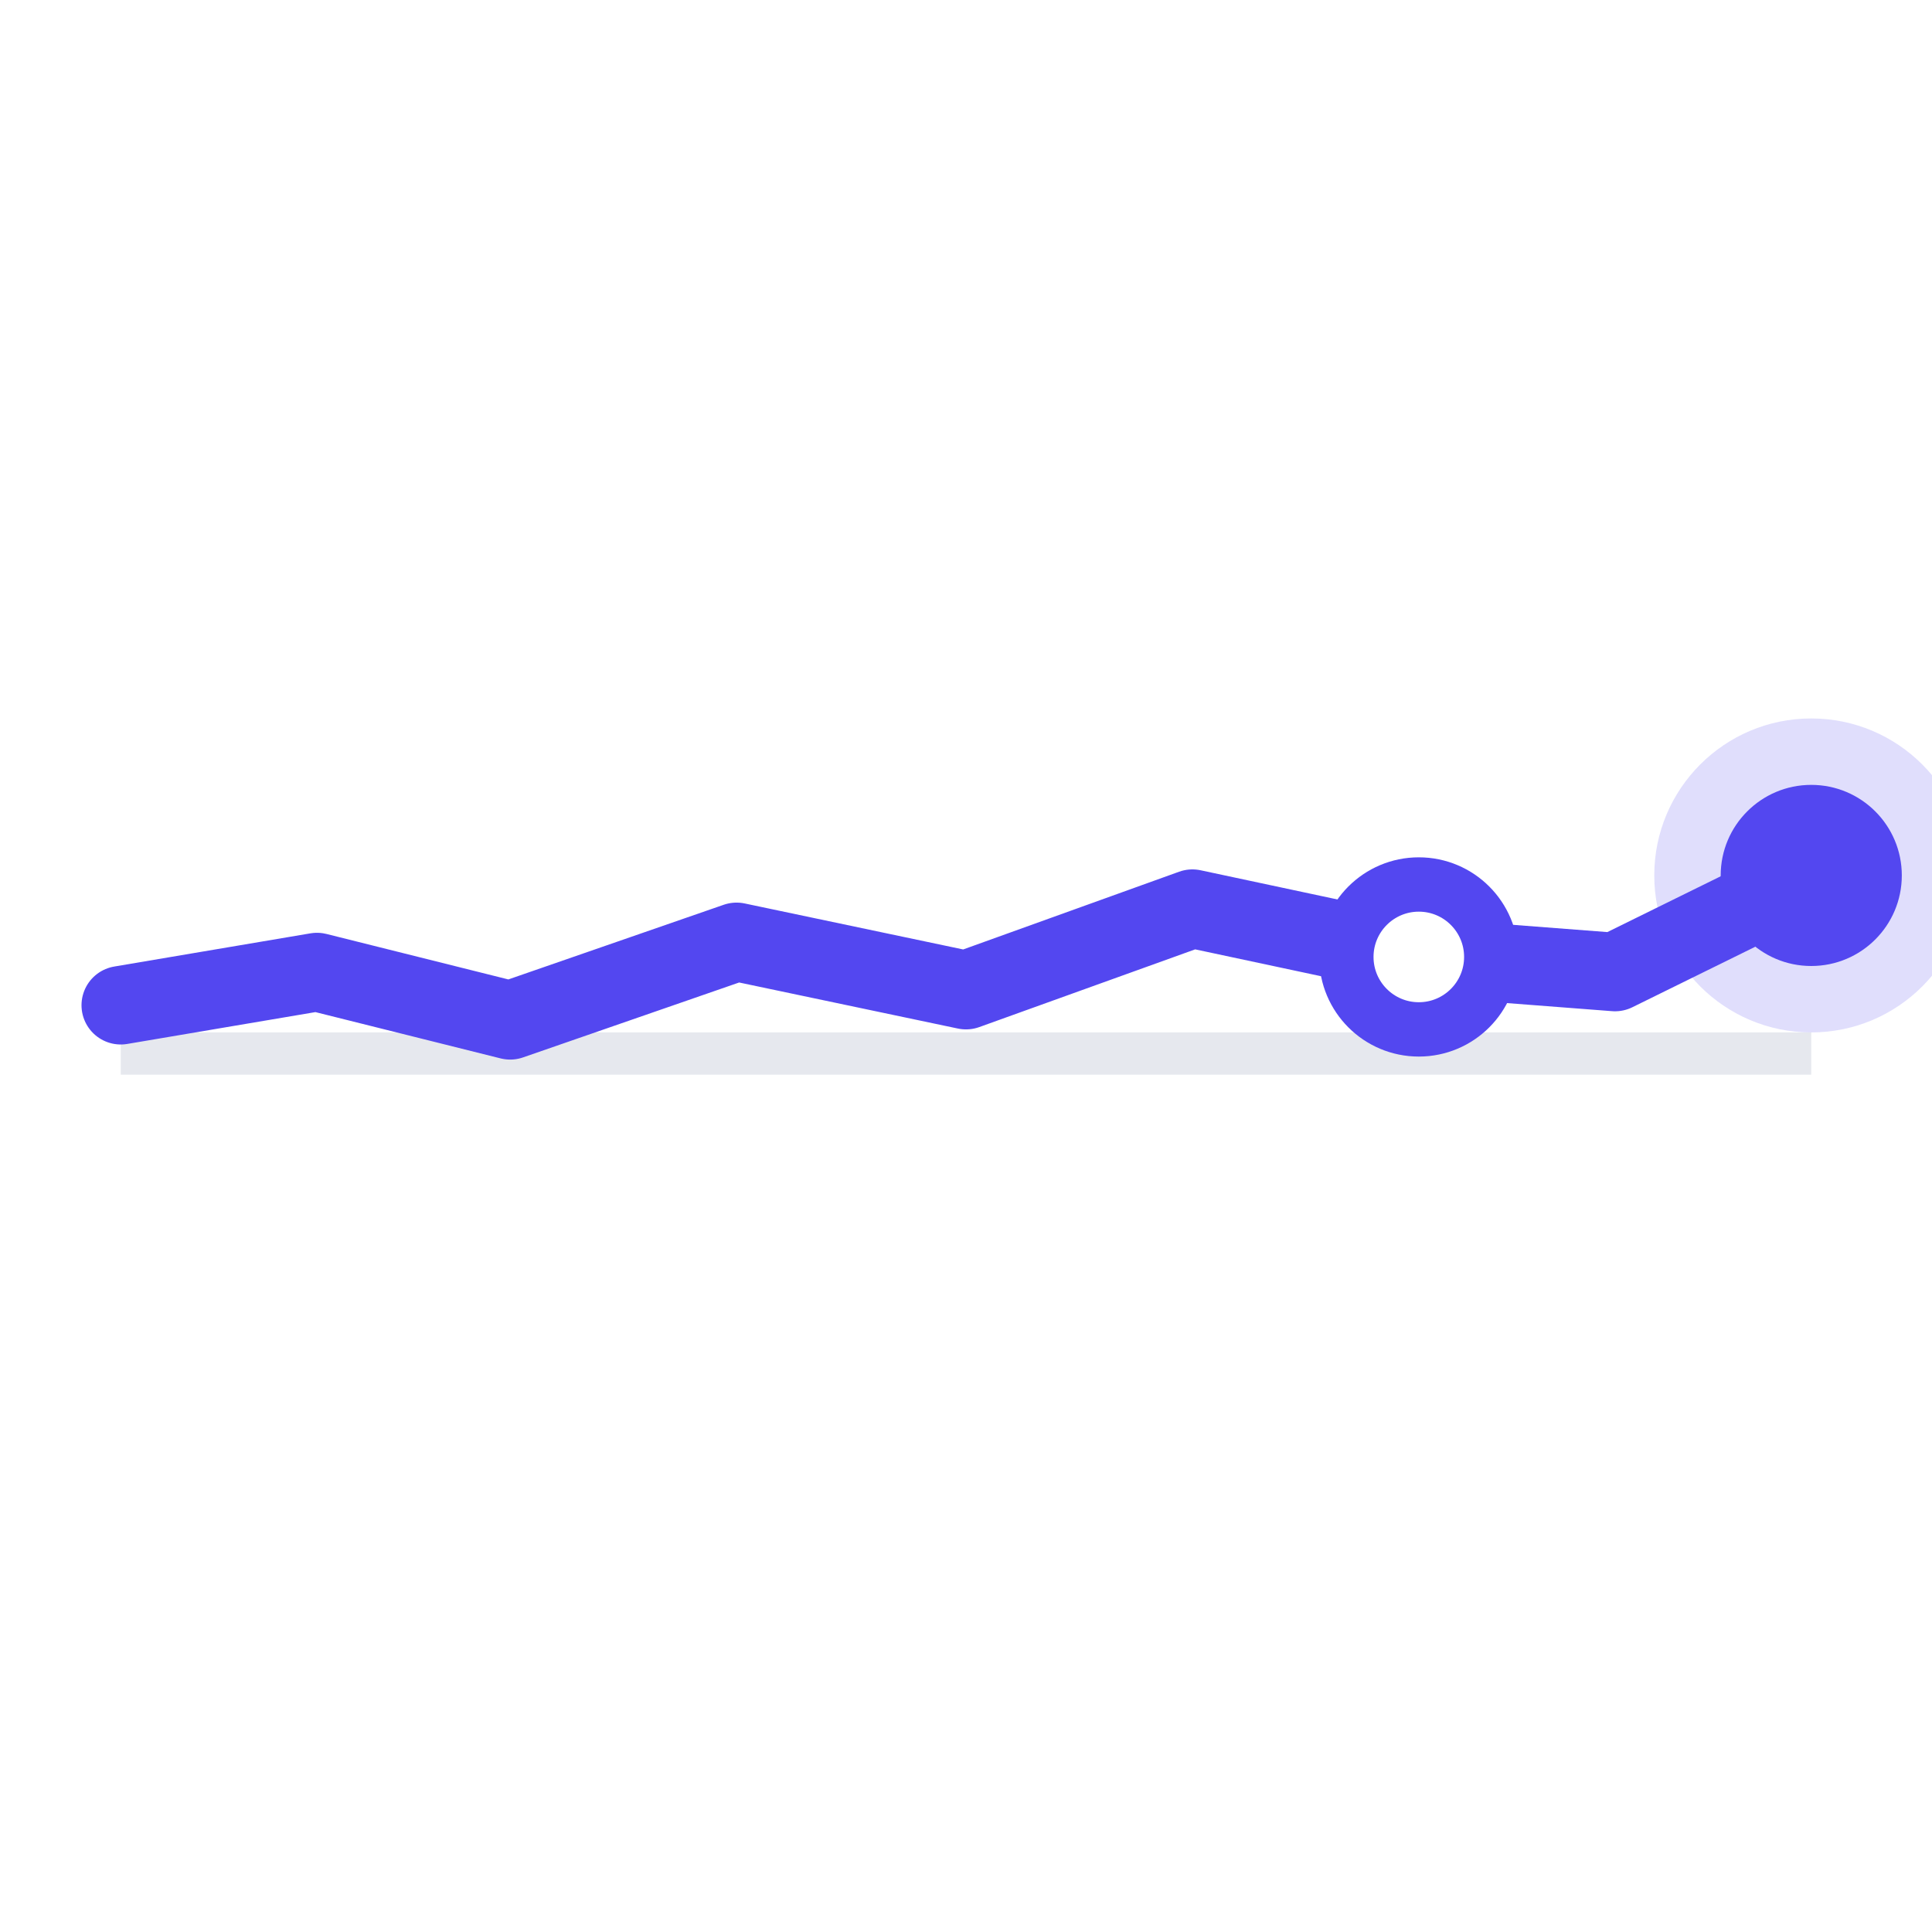
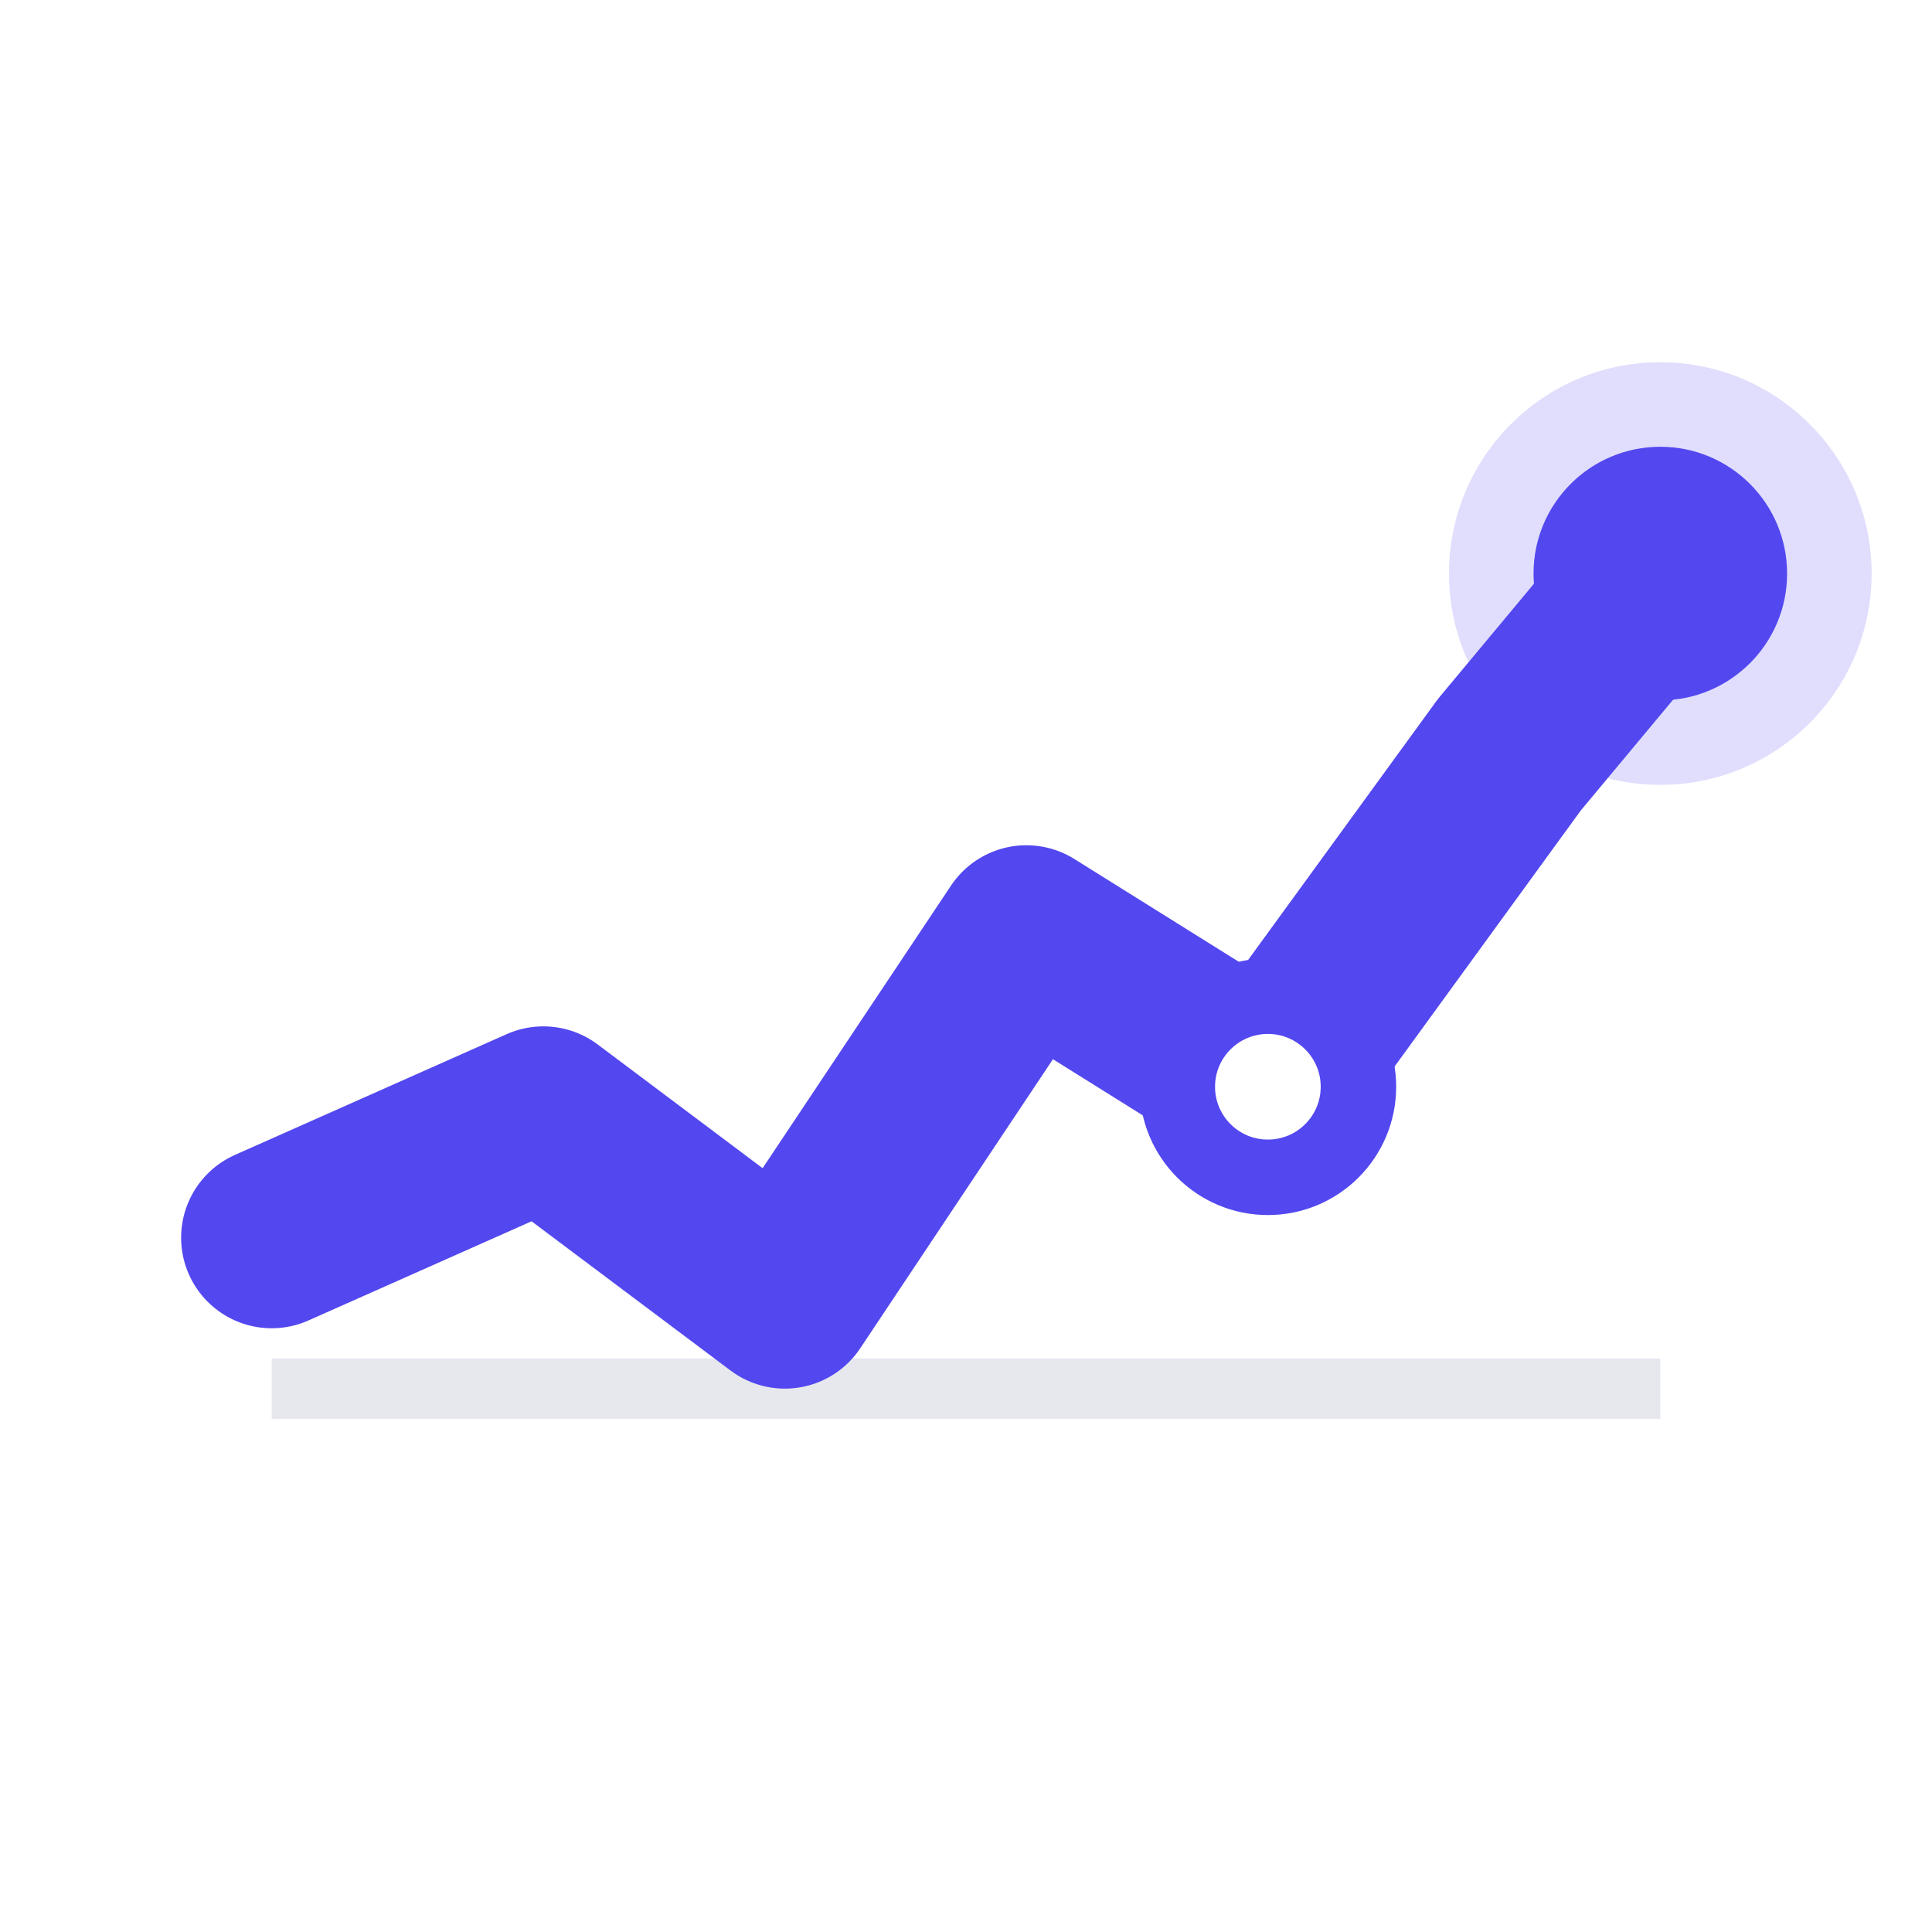
<svg xmlns="http://www.w3.org/2000/svg" width="180" height="180" viewBox="0 0 64 64">
  <rect width="64" height="64" fill="#ffffff" />
-   <line x1="4" y1="34.9" x2="60" y2="34.9" stroke="#E6E8EE" stroke-width="1.4" />
-   <polyline points="4,33.3 10.5,32.2 16.9,33.8 24.4,31.2 32,32.8 39.5,30.1 47,31.7 53.5,32.2 60,29" fill="none" stroke="#5347F0" stroke-width="2.6" stroke-linecap="round" stroke-linejoin="round" />
-   <circle cx="47" cy="31.7" r="2.4" fill="#ffffff" stroke="#5347F0" stroke-width="1.8" />
-   <circle cx="60" cy="29" r="5.2" fill="#5347F0" opacity="0.18" />
-   <circle cx="60" cy="29" r="3" fill="#5347F0" />
+   <line x1="9" y1="46" x2="55" y2="46" stroke="#E6E8EE" stroke-width="2" />
+   <polyline points="9,41 18,37 26,43 34,31 42,36 50,25 55,19" fill="none" stroke="#5347F0" stroke-width="6" stroke-linecap="round" stroke-linejoin="round" />
+   <circle cx="42" cy="36" r="3" fill="#ffffff" stroke="#5347F0" stroke-width="2.5" />
+   <circle cx="55" cy="19" r="7" fill="#5347F0" opacity="0.18" />
+   <circle cx="55" cy="19" r="4.2" fill="#5347F0" />
</svg>
